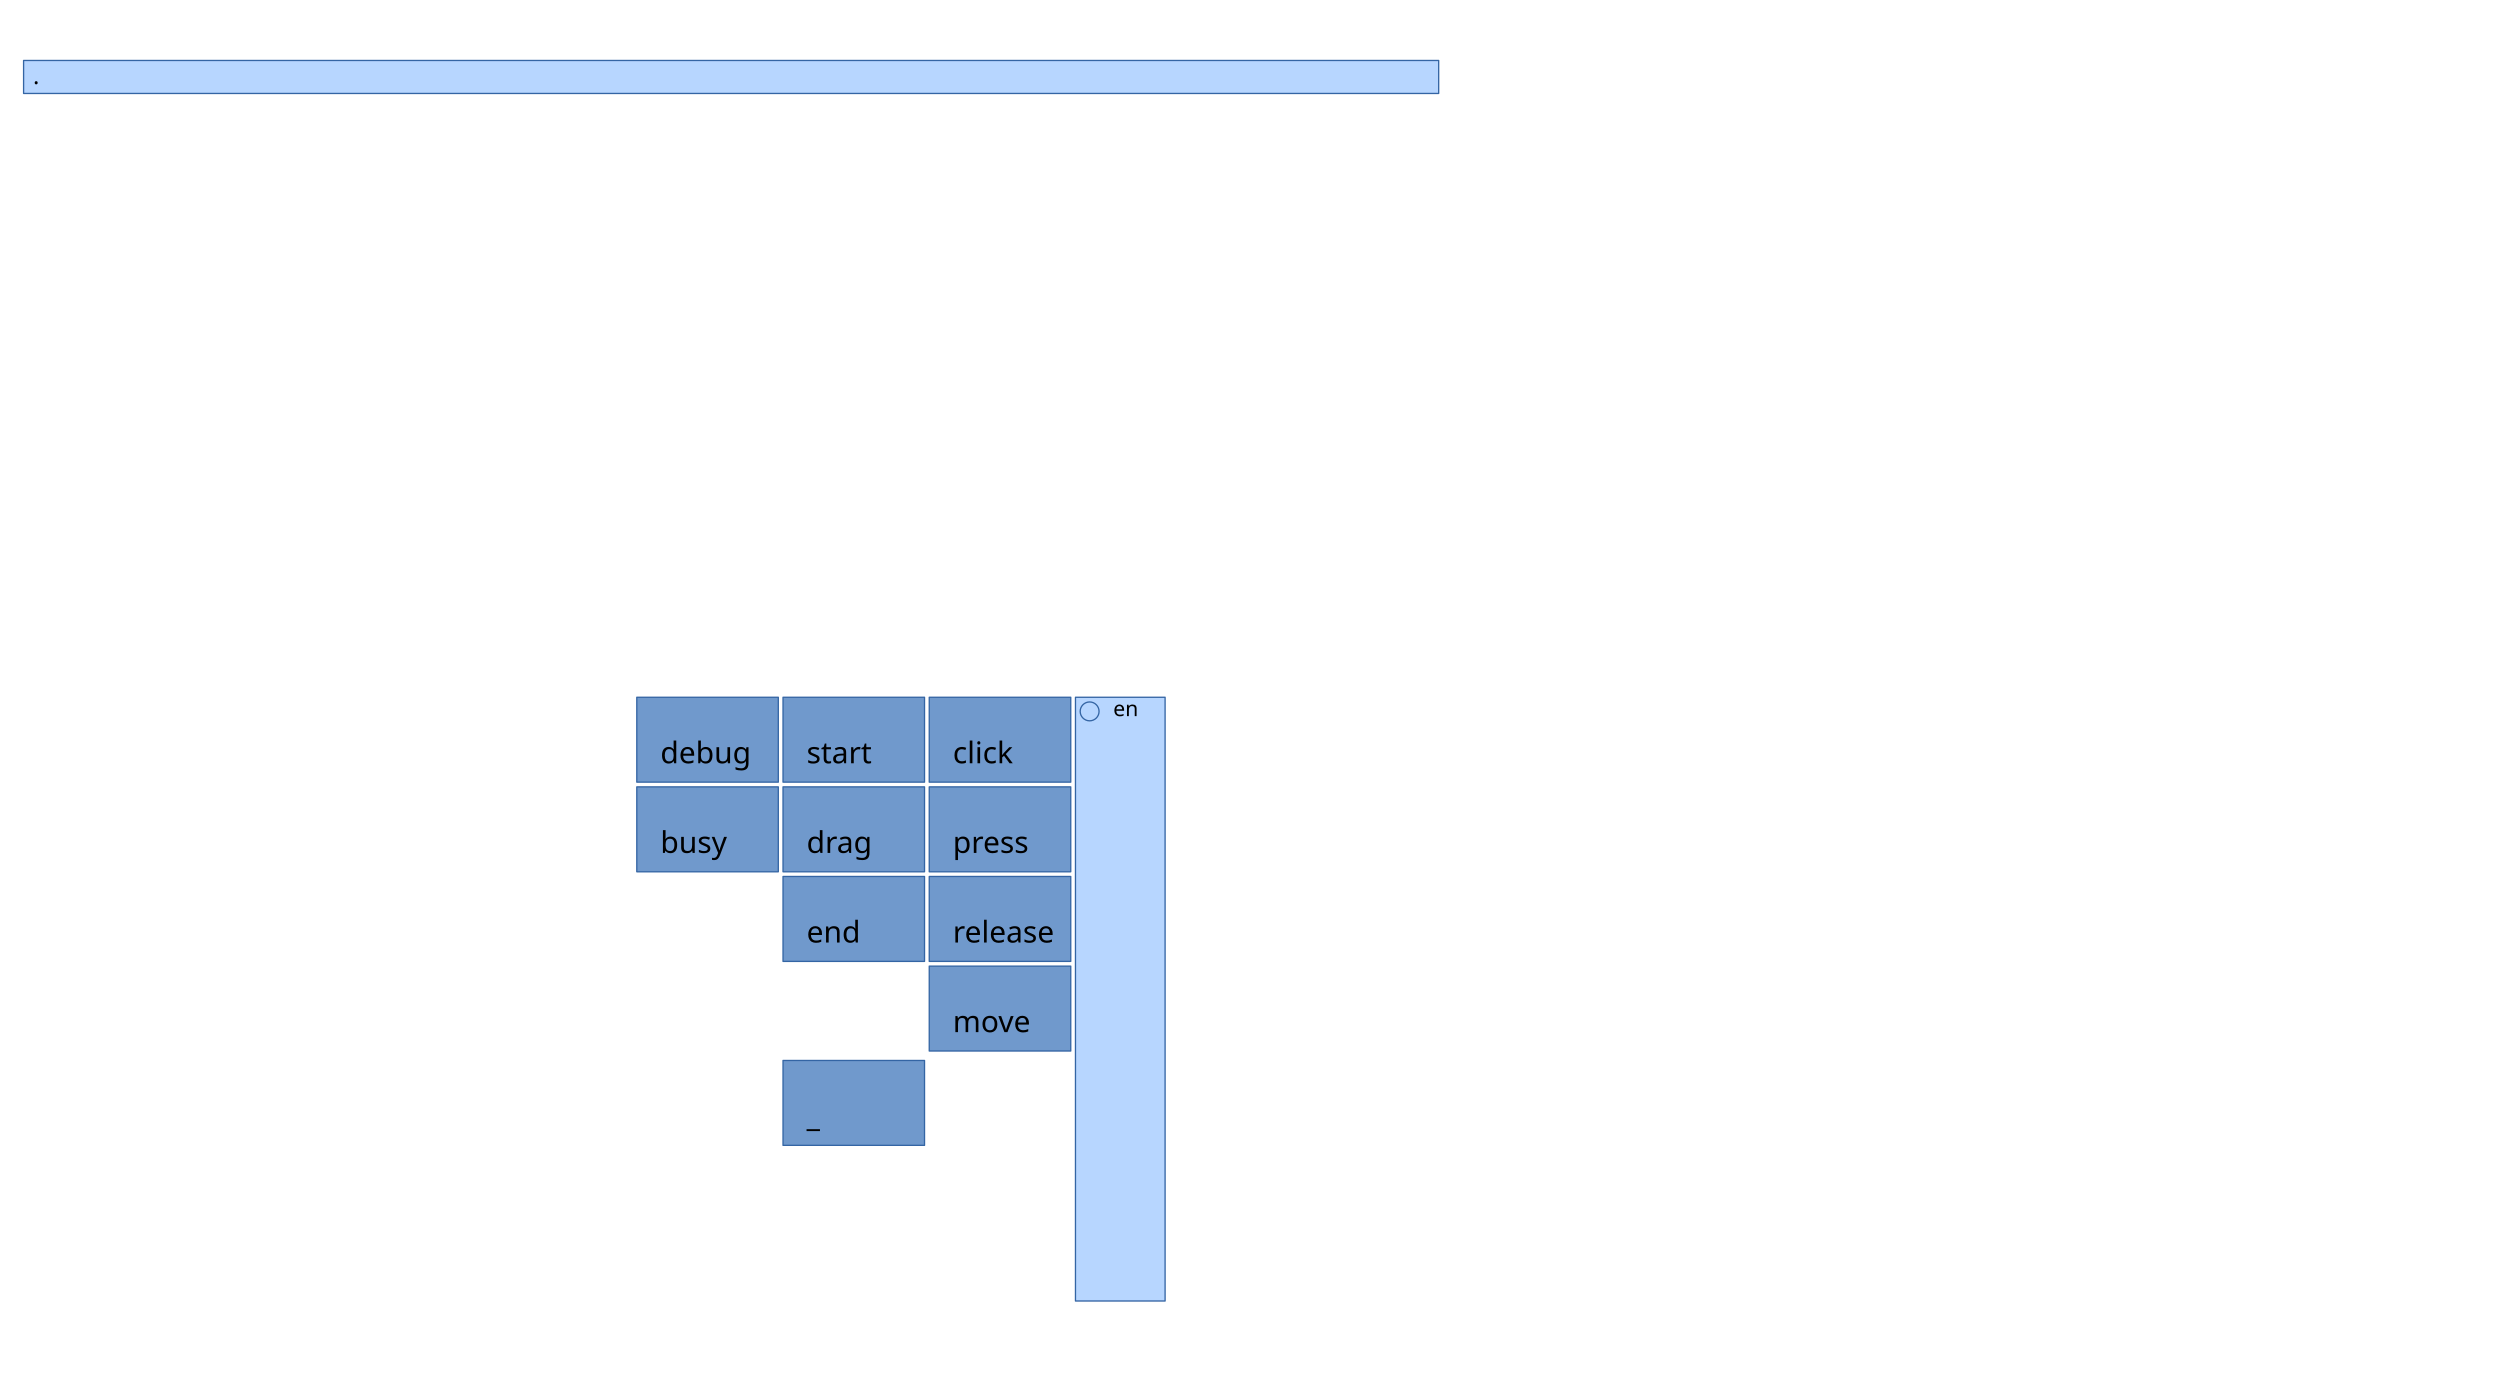
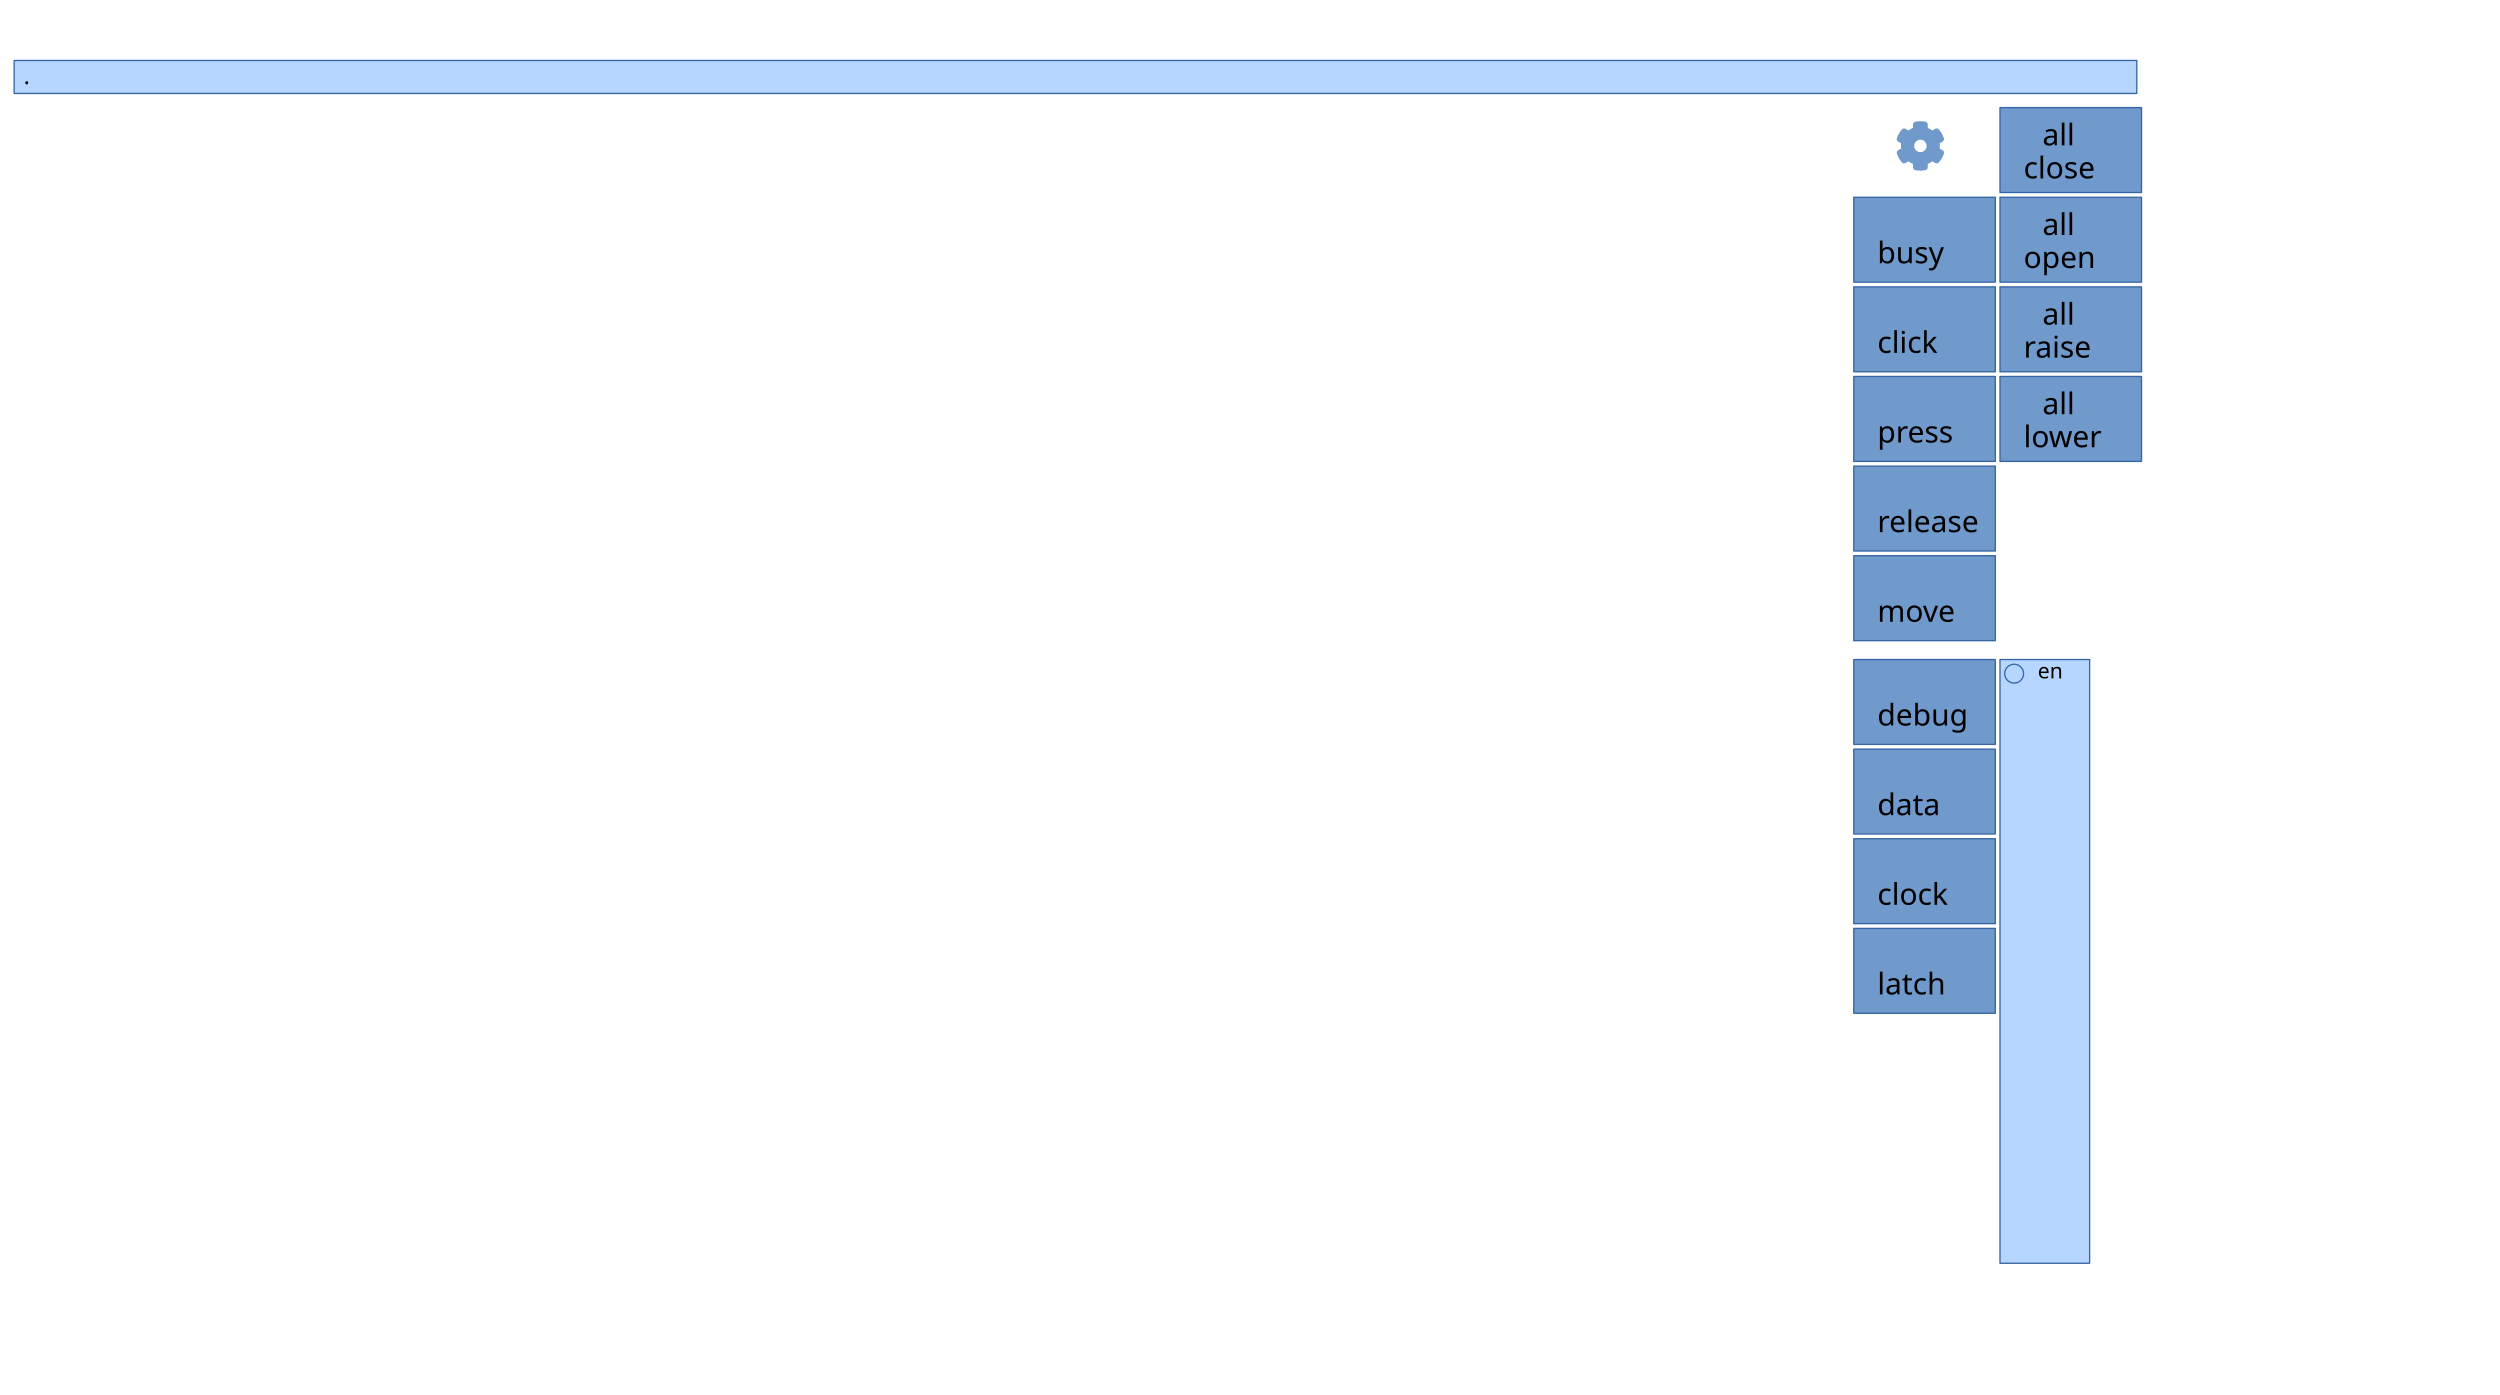
<svg xmlns="http://www.w3.org/2000/svg" version="1.2" _width="154mm" _height="85.9mm" width="308mm" height="171.8mm" viewBox="0 0 53000 26000" preserveAspectRatio="xMidYMid" fill-rule="evenodd" stroke-width="28.222" stroke-linejoin="round" xml:space="preserve" style="background:black">
  <defs>
    <style type="text/css">
      

    svg             { fill:rgb(0.0.0); }
    @font-face      { font-family: 'Liberation Sans embedded'; font-weight: normal;
                      font-style: italic;
                      src: url("fonts.svg#Font1") format("svg")
                    }

    rect.Name       { fill:rgb(0,204,255);   stroke:rgb(52,101,164); }
    text.Name       { font-family:"Liberation Sans embedded"; font-size:1905px; font-weight:400; }

    rect.Button     { fill:rgb(112,153,204); stroke:rgb(52,101,164); }
-     path.Button     { fill:rgb(112,153,204); stroke:rgb(52,101,164); }
+     path.Button     { fill:rgb(112,153,204); stroke:rgb(112,153,204); }
    //text.Button     { font-family:"Liberation Sans, sans-serif"; font-size:635px; font-weight:400; }
    text.Button     { font-family:"Liberation Sans embedded"; font-size:635px; font-weight:400; }

    rect.BarStatic  { fill:rgb(102,102,255); stroke:rgb(52,101,164); }
    rect.BarDynamic { fill:rgb(204,102,255); stroke:rgb(52,101,164); }
    rect.BarMarker  { fill:rgb(112,153,204); stroke:rgb(52,101,164); }
    path.BarMarker  { fill:rgb(112,153,204); stroke:rgb(52,101,164); }

    circle.LED      { fill:rgb(183,214,255); stroke:rgb(52,101,164); }
    rect.LED        { fill:rgb(183,214,255); stroke:rgb(52,101,164); }
    text.LED        { font-family:"Liberation Sans embedded"; font-size:450px; font-weight:400; }

    rect.Text       { fill:rgb(183,214,255); stroke:rgb(52,101,164); }
    text.DbgOut     { font-family:"Liberation Sans embedded"; font-size:500px; font-weight:400; }

      
    </style>
    <linearGradient id="gradient_h" x1="0" y1="0" x2="9400" y2="0" gradientUnits="userSpaceOnUse">
      <stop offset="0" style="stop-color:rgb(52,101,164)" />
      <stop offset="1" style="stop-color:rgb(255,255,255)" />
    </linearGradient>
    <linearGradient id="gradient_v" x1="0" y1="0" x2="0" y2="9400" gradientUnits="userSpaceOnUse">
      <stop offset="0" style="stop-color:rgb(255,255,255)" />
      <stop offset="1" style="stop-color:rgb(52,101,164)" />
    </linearGradient>
    <mask id="mask_h">
      <path style="fill:rgb(255,255,255)" d="M 0,0 L 9400,0 9400,9400 Z" />
      <path style="fill:rgb(  0,  0,  0)" d="M 0,0 L 0,9400 9400,9400 Z" />
    </mask>
    <mask id="mask_v">
      <path style="fill:rgb(255,255,255)" d="M 0,0 L 0,9400 9400,9400 Z" />
      <path style="fill:rgb(  0,  0,  0)" d="M 0,0 L 9400,0 9400,9400 Z" />
    </mask>
    <g data-id="w_led" data-onuse="SR_LEDs.onuse">
      <text data-id="text" class="LED" x="100" y="370">.</text>
      <circle data-id="on" class="LED" cx="1000" cy="200" r="200" />
      <circle data-id="dir" class="LED" cx="1500" cy="200" r="200" />
    </g>
    <g data-id="w_window" data-onuse="P_Window.onuse">
      <g data-id="w_name" transform="translate(0,0)">
        <rect class="Name" x="0" y="0" width="3000" height="2600" />
        <text class="Name" x="300" y="1900">.</text>
      </g>
      <g data-id="w_btn_c" transform="translate(3000,0)">
        <rect class="Button" x="0" y="0" width="4700" height="2600" />
        <text class="Button" x="1614" y="1486">close</text>
      </g>
      <g data-id="w_btn_o" transform="translate(7700,0)">
        <rect class="Button" x="0" y="0" width="4700" height="2600" />
        <text class="Button" x="1614" y="1486">open</text>
      </g>
      <g data-id="w_btn_r" transform="translate(0,2600)">
        <rect class="Button" x="0" y="0" width="3000" height="4700" />
        <text class="Button" x="700" y="2500">raise</text>
      </g>
      <g data-id="w_btn_l" transform="translate(0,7300)">
        <rect class="Button" x="0" y="0" width="3000" height="4700" />
        <text class="Button" x="700" y="2500">lower</text>
      </g>
      <g transform="translate(3000,2600)">
        <path style="fill:url(#gradient_h)" d="M 0,0 L 9400,0 9400,9400 Z" />
        <path style="fill:url(#gradient_v)" d="M 0,0 L 0,9400 9400,9400 Z" />
        <g data-id="opener" style="mask:url(#mask_h)">
          <g data-id="bar" transform="translate(300,0)">
            <rect data-id="bar" class="BarStatic" x="0" y="0" width="1100" height="9400" />
          </g>
          <g data-id="bar_state" transform="translate(2000,0)">
            <rect class="BarDynamic" x="0" y="0" width="1100" height="9400" />
            <path data-id="dir_0" class="BarMarker" d="M 100,550 L 1000,100 1000,1000 Z" style="display:none" />
            <path data-id="dir_1" class="BarMarker" d="M 1000,550 L 100,100 100,1000 Z" style="display:inline" />
          </g>
        </g>
        <g data-id="blind" style="mask:url(#mask_v)">
          <g data-id="bar" transform="translate(0,6000)">
            <rect class="BarStatic" x="0" y="0" width="9400" height="1100" />
            <g data-id="slat" transform="translate(0,0)">
              <g data-id="bar" transform="translate(0,0)">
                <rect class="BarMarker" x="100" y="100" width="900" height="900" />
              </g>
            </g>
          </g>
          <g data-id="bar_state" transform="translate(0,4000)">
            <rect class="BarDynamic" x="0" y="0" width="9400" height="1100" />
            <g data-id="slat.bar_state" transform="translate(0,0)">
              <path data-id="dir_0" class="BarMarker" d="M 550,100 L 100,1000 1000,1000 Z" style="display:none" />
              <path data-id="dir_1" class="BarMarker" d="M 550,1000 L 100,100 1000,100 Z" style="display:inline" />
            </g>
          </g>
        </g>
      </g>
    </g>
  </defs>
-   <use id="win_L4" href="#w_window" x="500" y="500" />
-   <use id="win_L3" href="#w_window" x="13500" y="500" />
-   <use id="win_L2" href="#w_window" x="26500" y="500" />
-   <use id="win_L1" href="#w_window" x="39500" y="500" />
-   <use id="win_R4" href="#w_window" x="500" y="13000" />
-   <use id="win_R1" href="#w_window" x="39500" y="13000" />
-   <g transform="translate(13500,13000)">
-     <rect id="btn_debug_face" class="Button" x="0" y="0" width="3000" height="1800" />
-     <text class="Button" x="500" y="1400">debug</text>
-   </g>
-   <g transform="translate(13500,14900)">
-     <rect id="ind_busy" class="Button" x="0" y="0" width="3000" height="1800" />
-     <text class="Button" x="500" y="1400">busy</text>
-   </g>
-   <g transform="translate(16600,13000)">
-     <rect id="ind_drag_0" class="Button" x="0" y="0" width="3000" height="1800" />
-     <text class="Button" x="500" y="1400">start</text>
-   </g>
-   <g transform="translate(16600,14900)">
-     <rect id="ind_drag_1" class="Button" x="0" y="0" width="3000" height="1800" />
-     <text class="Button" x="500" y="1400">drag</text>
-   </g>
-   <g transform="translate(16600,16800)">
-     <rect id="ind_drag_2" class="Button" x="0" y="0" width="3000" height="1800" />
-     <text class="Button" x="500" y="1400">end</text>
-   </g>
-   <g transform="translate(16600,20700)">
-     <rect id="ind_" class="Button" x="0" y="0" width="3000" height="1800" />
-     <text class="Button" x="500" y="1400">_</text>
-   </g>
-   <g transform="translate(19700,13000)">
-     <rect id="ind_btn_click" class="Button" x="0" y="0" width="3000" height="1800" />
-     <text class="Button" x="500" y="1400">click</text>
-   </g>
-   <g transform="translate(19700,14900)">
-     <rect id="ind_btn_press" class="Button" x="0" y="0" width="3000" height="1800" />
-     <text class="Button" x="500" y="1400">press</text>
-   </g>
-   <g transform="translate(19700,16800)">
-     <rect id="ind_btn_release" class="Button" x="0" y="0" width="3000" height="1800" />
-     <text class="Button" x="500" y="1400">release</text>
-   </g>
-   <g transform="translate(19700,18700)">
-     <rect id="ind_btn_move" class="Button" x="0" y="0" width="3000" height="1800" />
-     <text class="Button" x="500" y="1400">move</text>
-   </g>
-   <g transform="translate(500,0)">
-     <rect class="Text" x="0" y="-500" width="30000" height="700" />
-     <text id="dbg_output" class="DbgOut" x="200" y="0">.</text>
-   </g>
-   <g transform="translate(22800,13000)">
+   <use id="win_L1" href="#w_window" x="300" y="500" />
+   <use id="win_R1" href="#w_window" x="13300" y="500" />
+   <use id="win_R3" href="#w_window" x="26300" y="500" />
+   <use id="win_L2" href="#w_window" x="300" y="13000" />
+   <use id="win_R2" href="#w_window" x="13300" y="13000" />
+   <use id="win_R4" href="#w_window" x="26300" y="13000" />
+   <g transform="translate(300,-500)">
+     <rect class="Text" x="0" y="0" width="45000" height="700" />
+     <text id="dbg_output" class="DbgOut" x="200" y="500">.</text>
+   </g>
+   <g transform="translate(39300,500)">
+     <g transform="translate(0,0)">
+       <g transform="translate(900,300) scale(2.0,2.0)">
+         <path class="Button" d="M487.4 315.7l-42.6-24.6c4.3-23.2 4.3-47 0-70.2l42.6-24.6c4.9-2.8 7.1-8.6 5.5-14-11.1-35.6-30-67.8-54.7-94.6-3.8-4.1-10-5.1-14.8-2.3L380.8 110c-17.9-15.4-38.5-27.3-60.8-35.1V25.8c0-5.6-3.9-10.5-9.4-11.7-36.7-8.2-74.3-7.8-109.2 0-5.5 1.2-9.4 6.1-9.4 11.7V75c-22.2 7.9-42.8 19.8-60.8 35.1L88.7 85.5c-4.9-2.8-11-1.9-14.8 2.3-24.7 26.7-43.6 58.9-54.7 94.6-1.7 5.4.6 11.2 5.5 14L67.3 221c-4.3 23.2-4.3 47 0 70.2l-42.6 24.6c-4.9 2.8-7.1 8.6-5.5 14 11.1 35.6 30 67.8 54.7 94.6 3.8 4.1 10 5.1 14.8 2.3l42.6-24.6c17.9 15.4 38.5 27.3 60.8 35.1v49.2c0 5.6 3.9 10.5 9.4 11.7 36.7 8.2 74.3 7.8 109.2 0 5.5-1.2 9.4-6.1 9.4-11.7v-49.2c22.2-7.9 42.8-19.8 60.8-35.1l42.6 24.6c4.9 2.8 11 1.9 14.8-2.3 24.7-26.7 43.6-58.9 54.7-94.6 1.5-5.5-.7-11.3-5.6-14.1zM256 336c-44.1 0-80-35.9-80-80s35.9-80 80-80 80 35.9 80 80-35.9 80-80 80z" />
+       </g>
+     </g>
+     <g id="bank_1_debug">
+       <g transform="translate(0,1900)">
+         <rect id="ind_busy" class="Button" x="0" y="0" width="3000" height="1800" />
+         <text class="Button" x="500" y="1400">busy</text>
+       </g>
+       <g transform="translate(0,3800)">
+         <rect id="ind_btn_click" class="Button" x="0" y="0" width="3000" height="1800" />
+         <text class="Button" x="500" y="1400">click</text>
+       </g>
+       <g transform="translate(0,5700)">
+         <rect id="ind_btn_press" class="Button" x="0" y="0" width="3000" height="1800" />
+         <text class="Button" x="500" y="1400">press</text>
+       </g>
+       <g transform="translate(0,7600)">
+         <rect id="ind_btn_release" class="Button" x="0" y="0" width="3000" height="1800" />
+         <text class="Button" x="500" y="1400">release</text>
+       </g>
+       <g transform="translate(0,9500)">
+         <rect id="ind_btn_move" class="Button" x="0" y="0" width="3000" height="1800" />
+         <text class="Button" x="500" y="1400">move</text>
+       </g>
+     </g>
+   </g>
+   <g transform="translate(42400,500)">
+     <g transform="translate(0,0)">
+       <rect class="Button" x="0" y="0" width="3000" height="1800" />
+       <text class="Button" x="900" y="800">all</text>
+       <text class="Button" x="500" y="1500">close</text>
+     </g>
+     <g transform="translate(0,1900)">
+       <rect class="Button" x="0" y="0" width="3000" height="1800" />
+       <text class="Button" x="900" y="800">all</text>
+       <text class="Button" x="500" y="1500">open</text>
+     </g>
+     <g transform="translate(0,3800)">
+       <rect class="Button" x="0" y="0" width="3000" height="1800" />
+       <text class="Button" x="900" y="800">all</text>
+       <text class="Button" x="500" y="1500">raise</text>
+     </g>
+     <g transform="translate(0,5700)">
+       <rect class="Button" x="0" y="0" width="3000" height="1800" />
+       <text class="Button" x="900" y="800">all</text>
+       <text class="Button" x="500" y="1500">lower</text>
+     </g>
+   </g>
+   <g transform="translate(39300,12200)">
+     <g transform="translate(0,0)">
+       <rect id="btn_debug_face" class="Button" x="0" y="0" width="3000" height="1800" />
+       <text class="Button" x="500" y="1400">debug</text>
+     </g>
+     <g transform="translate(0,1900)">
+       <rect id="btn_sr_data" class="Button" x="0" y="0" width="3000" height="1800" />
+       <text class="Button" x="500" y="1400">data</text>
+     </g>
+     <g transform="translate(0,3800)">
+       <rect id="btn_sr_clock" class="Button" x="0" y="0" width="3000" height="1800" />
+       <text class="Button" x="500" y="1400">clock</text>
+     </g>
+     <g transform="translate(0,5700)">
+       <rect id="btn_sr_latch" class="Button" x="0" y="0" width="3000" height="1800" />
+       <text class="Button" x="500" y="1400">latch</text>
+     </g>
+   </g>
+   <g transform="translate(42400,12200)">
    <rect class="Text" x="0" y="0" width="1900" height="12800" />
    <circle id="LED_enable" class="LED" cx="300" cy="300" r="200" />
    <text class="LED" x="800" y="400">en</text>
    <use id="win_motor_0" href="#w_led" x="0" y="700" />
    <use id="win_motor_1" href="#w_led" x="0" y="1200" />
    <use id="win_motor_2" href="#w_led" x="0" y="1700" />
    <use id="win_motor_3" href="#w_led" x="0" y="2200" />
    <use id="win_motor_4" href="#w_led" x="0" y="2700" />
    <use id="win_motor_5" href="#w_led" x="0" y="3200" />
    <use id="win_motor_6" href="#w_led" x="0" y="3700" />
    <use id="win_motor_7" href="#w_led" x="0" y="4200" />
    <use id="win_motor_8" href="#w_led" x="0" y="4700" />
    <use id="win_motor_9" href="#w_led" x="0" y="5200" />
    <use id="win_motor_10" href="#w_led" x="0" y="5700" />
    <use id="win_motor_11" href="#w_led" x="0" y="6200" />
    <use id="win_motor_12" href="#w_led" x="0" y="6700" />
    <use id="win_motor_13" href="#w_led" x="0" y="7200" />
    <use id="win_motor_14" href="#w_led" x="0" y="7700" />
    <use id="win_motor_15" href="#w_led" x="0" y="8200" />
    <use id="win_motor_16" href="#w_led" x="0" y="8700" />
    <use id="win_motor_17" href="#w_led" x="0" y="9200" />
    <use id="win_motor_18" href="#w_led" x="0" y="9700" />
    <use id="win_motor_19" href="#w_led" x="0" y="10200" />
    <use id="win_motor_20" href="#w_led" x="0" y="10700" />
    <use id="win_motor_21" href="#w_led" x="0" y="11200" />
    <use id="win_motor_22" href="#w_led" x="0" y="11700" />
    <use id="win_motor_23" href="#w_led" x="0" y="12200" />
  </g>
</svg>
